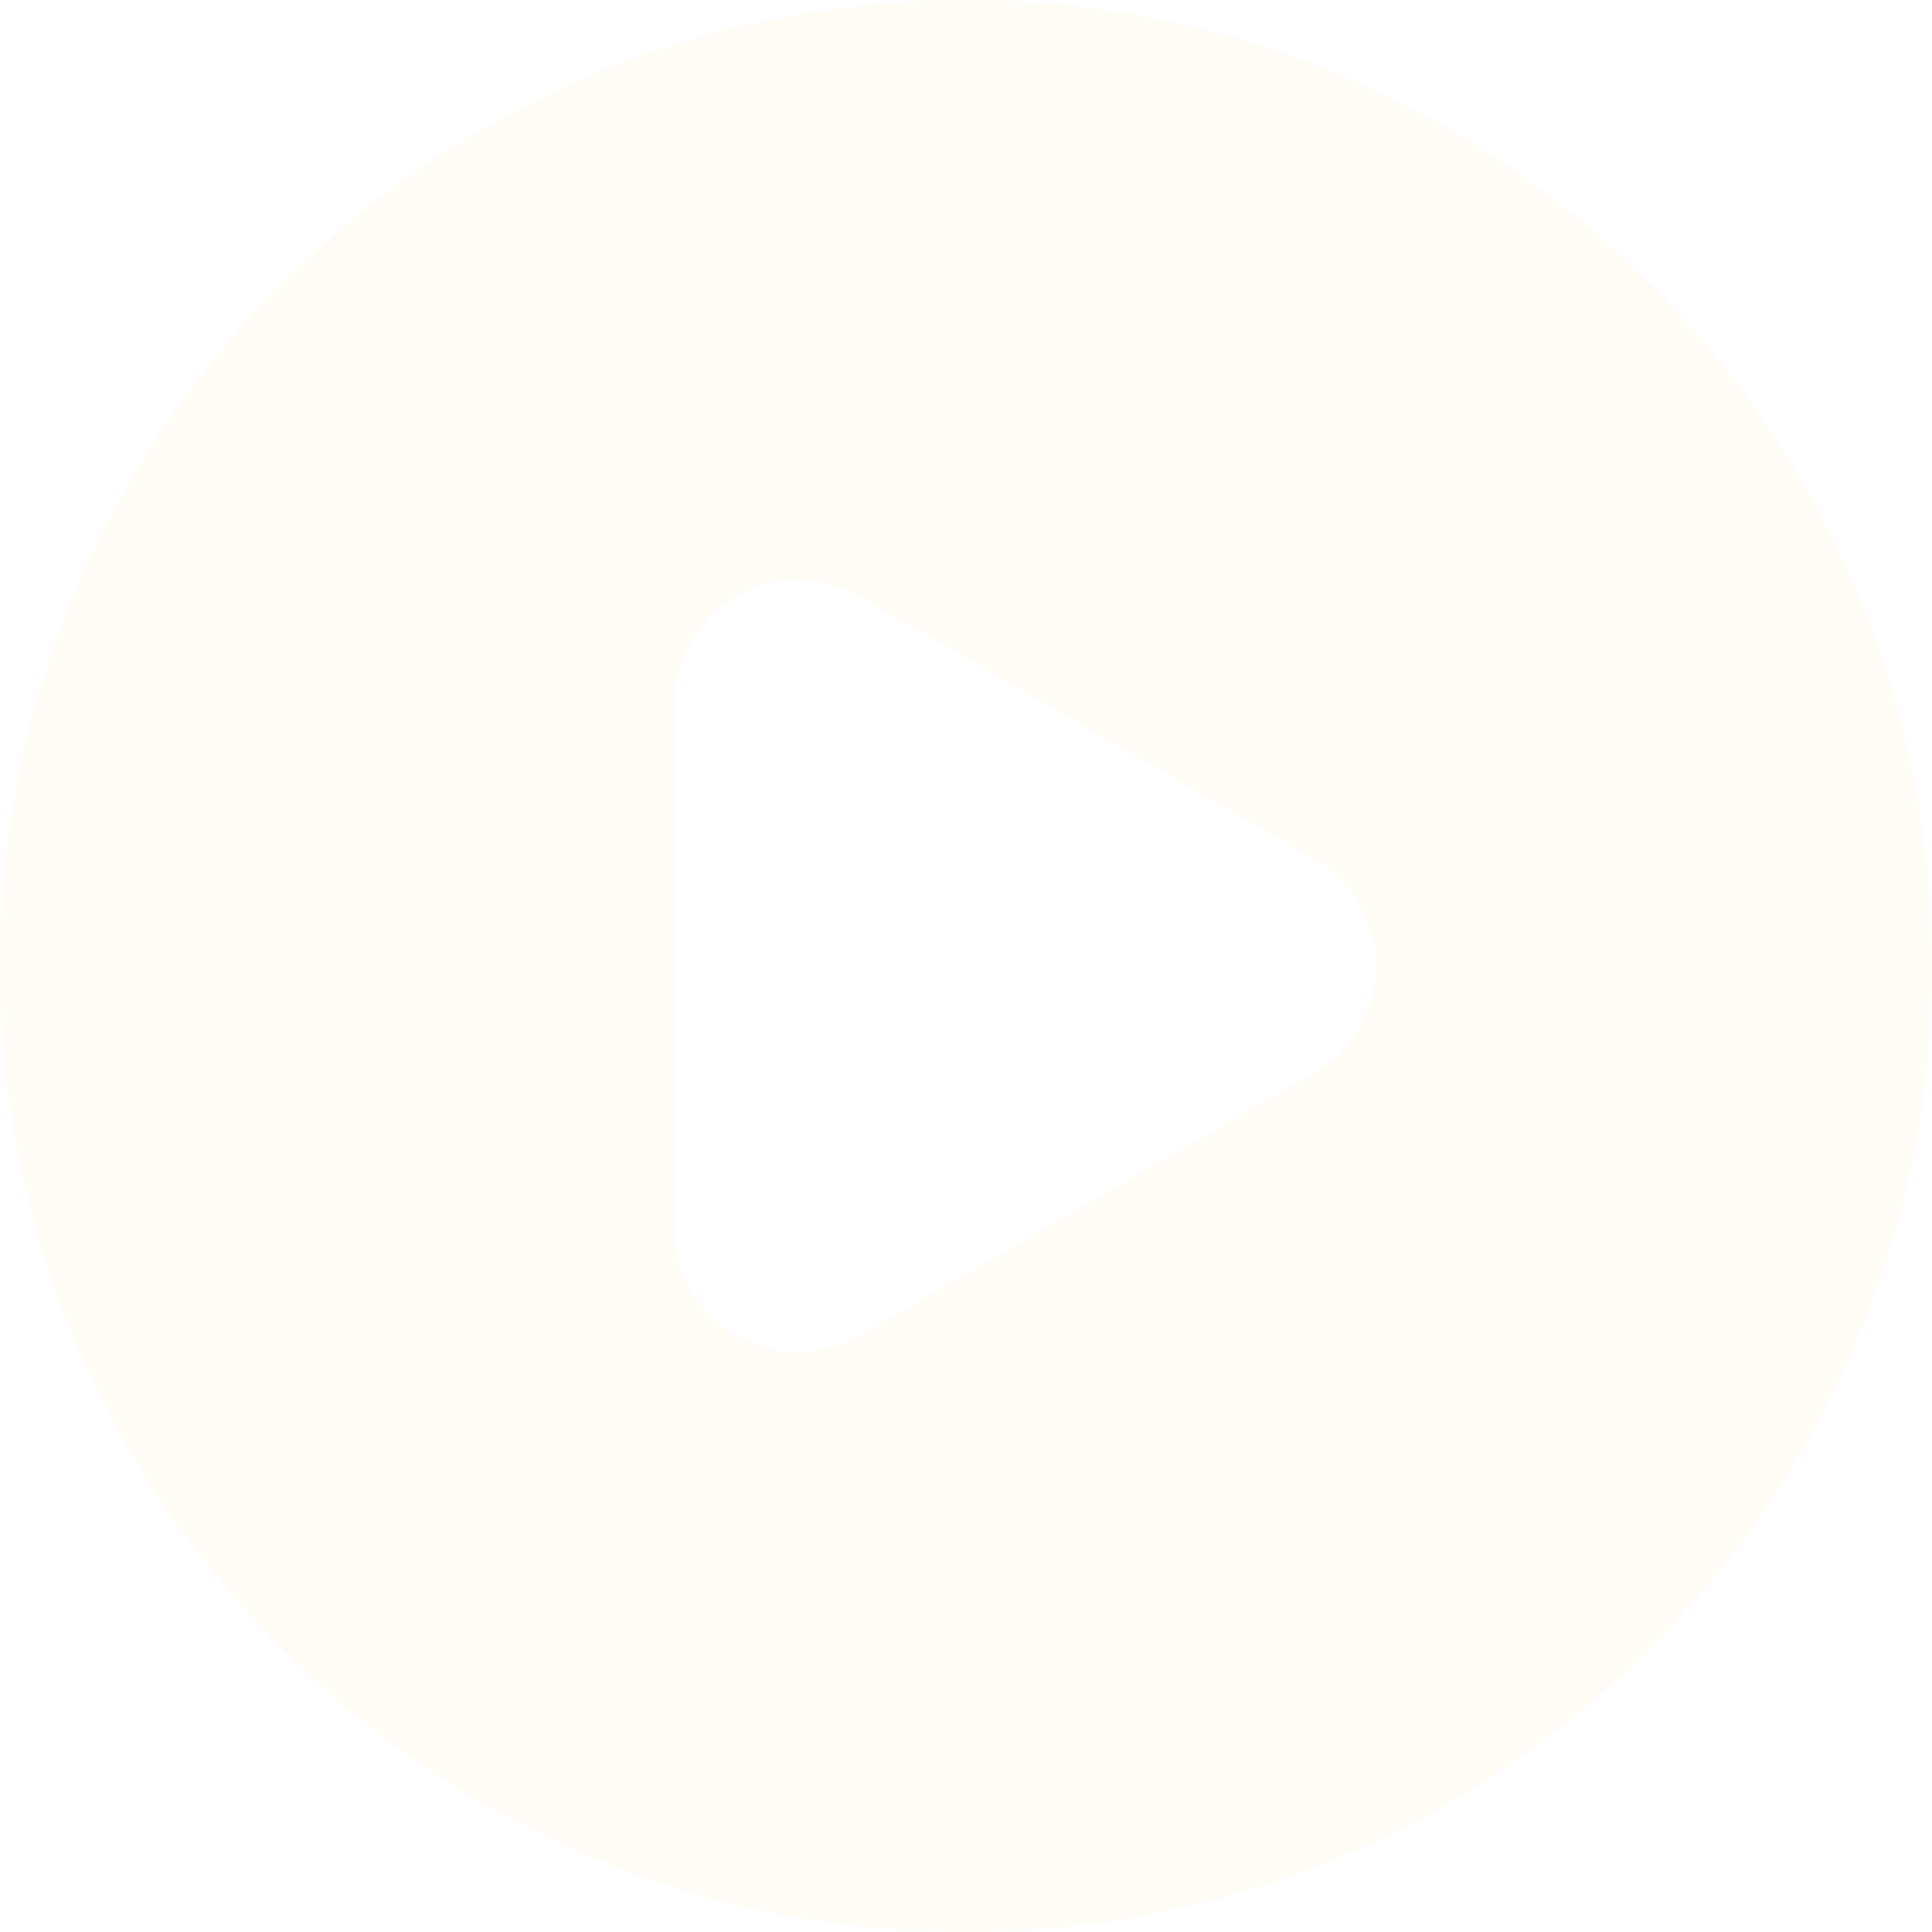
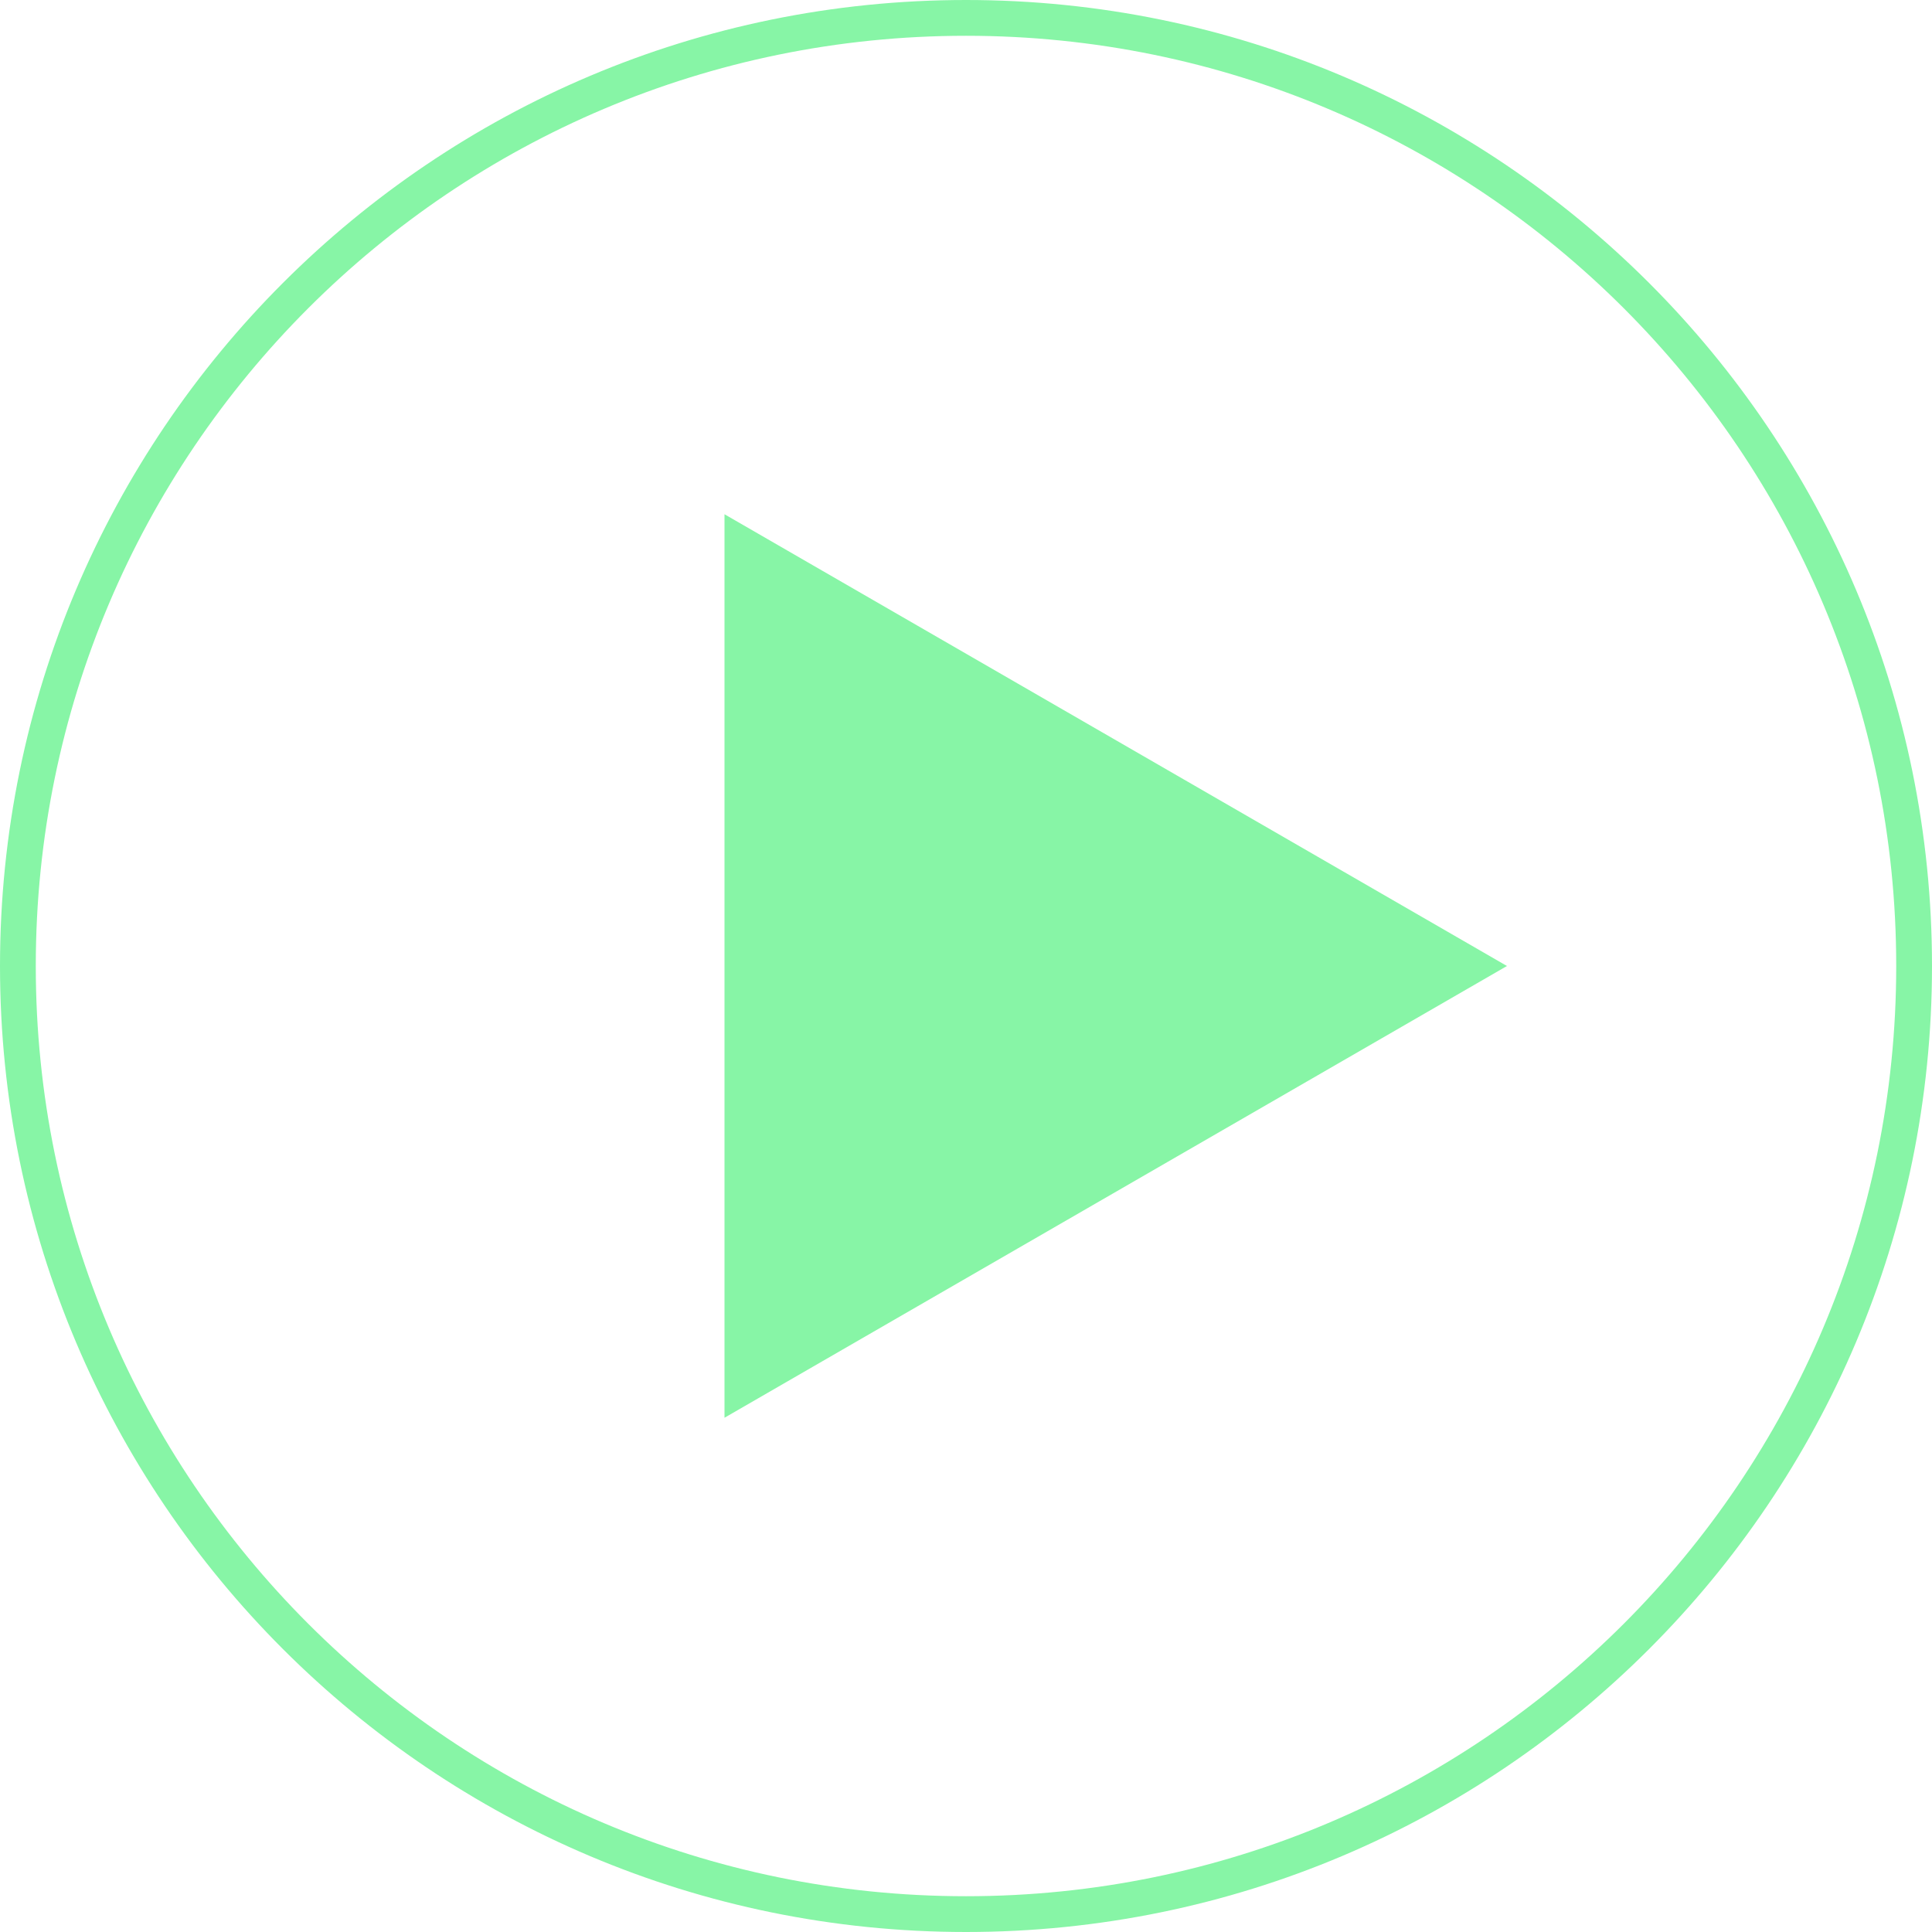
- <svg xmlns="http://www.w3.org/2000/svg" fill="#FFFBF5" height="100px" width="100px" version="1.1" viewBox="0 0 512 512" xml:space="preserve">
-   <path d="M256,0C114.511,0,0,114.497,0,256c0,141.49,114.495,256,256,256c141.49,0,256-114.497,256-256C512,114.51,397.503,0,256,0 z M348.238,284.418l-120.294,69.507c-10.148,5.864-22.661,5.874-32.826,0.009c-10.158-5.862-16.415-16.699-16.415-28.426V186.493 c0-11.728,6.258-22.564,16.415-28.426c5.076-2.93,10.741-4.395,16.406-4.395c5.67,0,11.341,1.468,16.42,4.402l120.295,69.507 c10.149,5.864,16.4,16.696,16.4,28.418C364.639,267.722,358.387,278.553,348.238,284.418z" />
+ <svg xmlns="http://www.w3.org/2000/svg" width="162" height="162" viewBox="0 0 162 162" fill="none">
+   <circle cx="81" cy="81" r="79.5" stroke="#87F5A6" stroke-width="3" />
+   <path d="M126.36 81L60.75 118.88L60.75 43.12L126.36 81Z" fill="#87F5A6" />
</svg>
